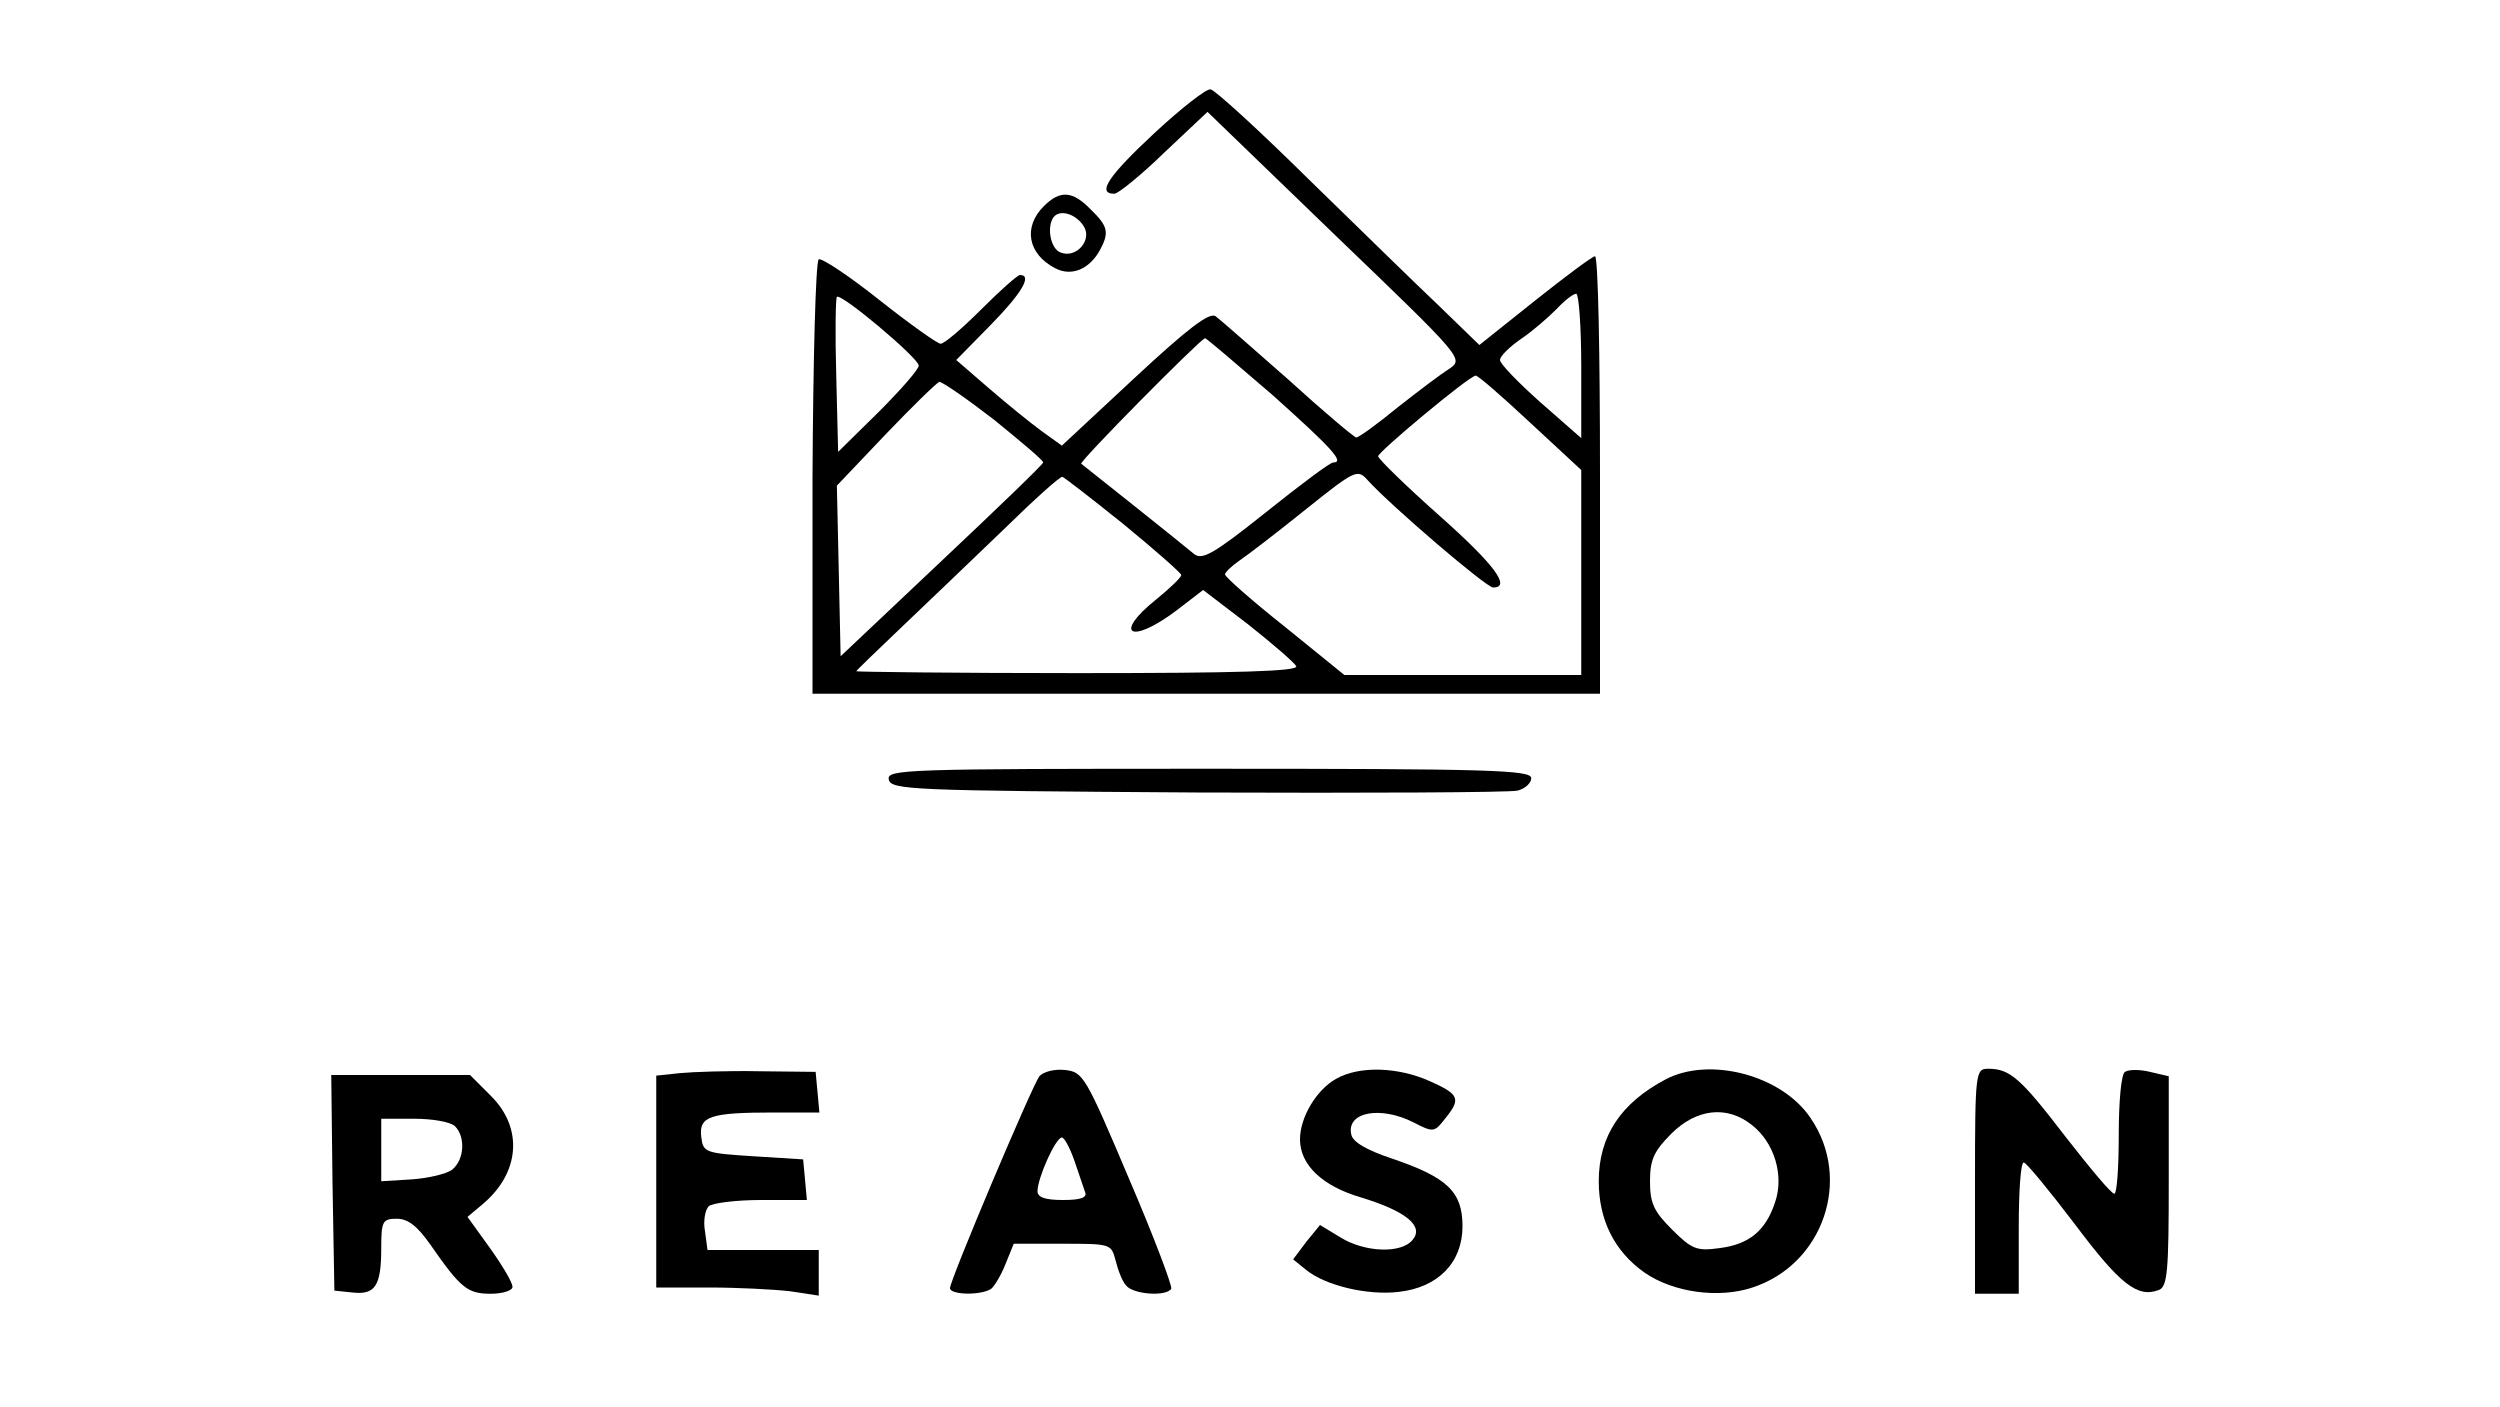
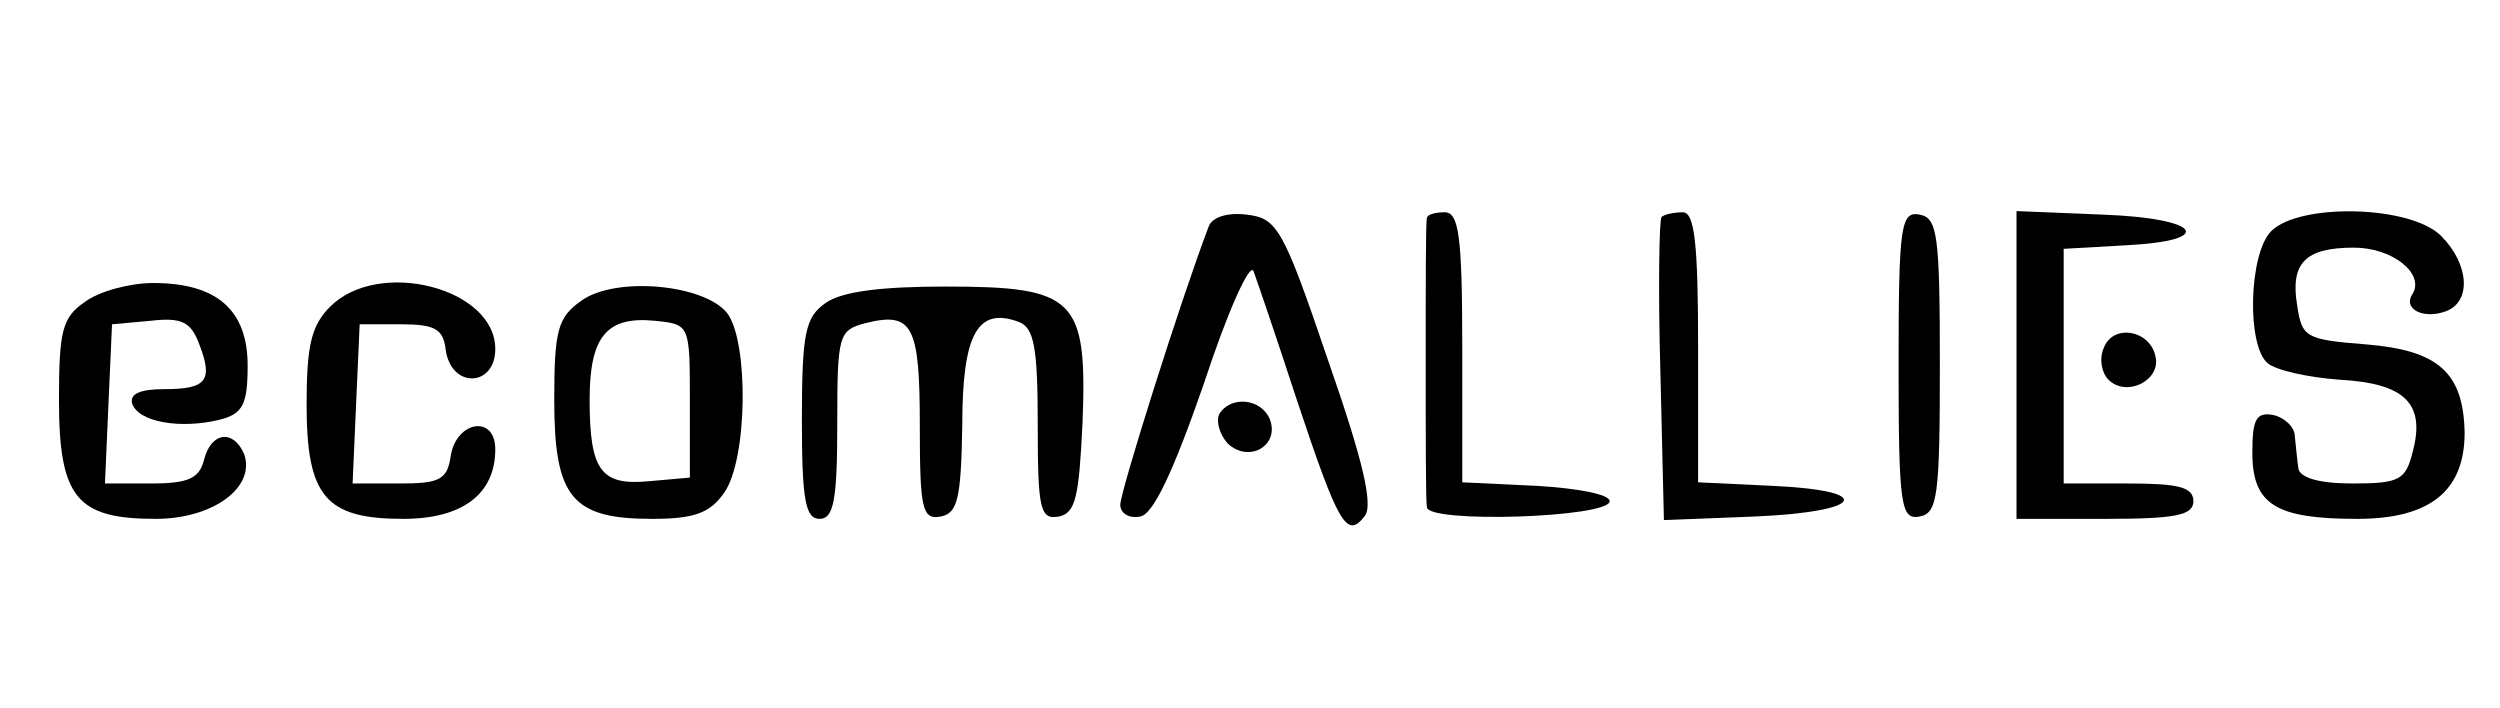
- <svg xmlns="http://www.w3.org/2000/svg" version="1.0" width="400pt" height="225pt" viewBox="0 0 400 225" preserveAspectRatio="xMidYMid meet">
-   <g transform="translate(0,225) scale(0.1,-0.1)" fill="#000000" stroke="none">
-     <path d="M1847 2037 c-73 -68 -93 -97 -64 -97 6 0 43 30 80 66 l69 65 205 -198 c204 -196 205 -197 182 -213 -13 -8 -50 -36 -83 -62 -33 -27 -62 -48 -66 -48 -3 0 -53 42 -109 93 -57 50 -109 96 -116 101 -10 7 -45 -20 -130 -99 l-116 -108 -32 23 c-18 13 -56 44 -85 69 l-52 45 55 56 c50 51 67 80 47 80 -4 0 -32 -25 -62 -55 -30 -30 -59 -55 -65 -55 -5 0 -50 32 -98 70 -49 39 -93 68 -97 65 -5 -3 -9 -161 -10 -350 l0 -345 630 0 630 0 0 350 c0 193 -3 350 -8 350 -4 0 -47 -32 -96 -71 l-89 -71 -66 64 c-36 34 -130 126 -209 203 -78 77 -148 141 -155 142 -6 2 -47 -30 -90 -70z m-377 -372 c0 -6 -29 -39 -64 -74 l-65 -64 -3 122 c-2 68 -1 124 1 126 6 7 131 -98 131 -110z m1060 -1 l0 -115 -65 57 c-36 32 -65 62 -65 68 0 6 15 21 34 34 18 12 43 34 56 47 13 14 27 25 32 25 4 0 8 -52 8 -116z m-494 -46 c96 -86 116 -108 97 -108 -5 0 -53 -36 -108 -80 -84 -67 -102 -77 -115 -66 -15 13 -171 137 -180 144 -4 3 187 196 198 201 2 0 50 -41 108 -91z m412 -44 l82 -76 0 -164 0 -164 -189 0 -190 0 -95 77 c-53 42 -96 80 -96 84 0 3 10 13 23 22 12 8 59 44 105 81 80 64 84 66 100 48 37 -41 190 -172 201 -172 29 0 3 36 -86 115 -54 48 -98 91 -98 95 0 7 145 128 156 129 3 1 42 -33 87 -75z m-857 4 c43 -35 79 -65 78 -68 0 -3 -74 -74 -162 -157 l-162 -153 -3 137 -3 136 78 82 c43 45 82 83 86 84 5 0 44 -27 88 -61z m207 -167 c50 -41 92 -78 92 -81 0 -4 -18 -21 -40 -39 -70 -56 -41 -73 32 -18 l43 33 72 -55 c39 -31 74 -61 77 -67 3 -8 -92 -11 -350 -11 -195 0 -354 2 -354 3 0 1 33 33 72 70 40 38 113 108 163 156 49 48 92 87 95 85 3 -1 47 -35 98 -76z" />
-     <path d="M1670 1920 c-33 -33 -26 -76 18 -99 26 -14 55 -2 72 29 15 28 13 38 -15 65 -29 30 -49 31 -75 5z m64 -32 c14 -22 -12 -52 -37 -42 -17 6 -23 44 -10 58 11 11 35 3 47 -16z" />
-     <path d="M1422 1003 c3 -17 36 -18 493 -21 270 -1 500 0 513 3 12 3 22 12 22 20 0 13 -67 15 -516 15 -486 0 -515 -1 -512 -17z" />
-     <path d="M1088 533 l-38 -4 0 -170 0 -169 84 0 c46 0 104 -3 130 -6 l46 -7 0 37 0 36 -89 0 -89 0 -4 30 c-3 16 0 34 6 40 5 5 43 10 84 10 l73 0 -3 33 -3 32 -80 5 c-77 5 -80 6 -83 31 -4 33 14 39 116 39 l73 0 -3 33 -3 32 -90 1 c-49 1 -107 -1 -127 -3z" />
-     <path d="M1663 528 c-12 -16 -143 -326 -143 -339 0 -11 50 -12 66 -1 5 4 16 22 23 40 l13 32 78 0 c77 0 78 0 85 -27 4 -16 11 -34 17 -40 11 -14 64 -18 72 -5 2 4 -28 84 -68 177 -69 163 -73 170 -102 173 -17 2 -35 -3 -41 -10z m56 -135 c7 -21 15 -44 17 -50 4 -9 -6 -13 -35 -13 -28 0 -41 4 -41 14 0 21 29 86 39 86 4 0 13 -17 20 -37z" />
-     <path d="M2138 524 c-31 -17 -58 -61 -58 -97 0 -41 36 -75 98 -93 72 -22 101 -46 82 -68 -18 -22 -76 -20 -115 4 l-33 20 -22 -27 -21 -28 21 -17 c31 -25 98 -41 148 -35 63 7 102 47 102 105 0 55 -24 78 -112 108 -42 14 -64 27 -66 39 -8 36 47 46 100 19 31 -16 33 -16 50 6 26 32 23 39 -24 60 -51 23 -113 25 -150 4z" />
-     <path d="M2665 523 c-72 -38 -107 -91 -107 -163 0 -62 25 -112 73 -146 46 -32 119 -42 173 -24 113 37 160 173 93 271 -46 69 -162 99 -232 62z m138 -73 c36 -28 52 -81 37 -124 -15 -45 -41 -67 -89 -73 -36 -5 -44 -2 -76 30 -29 29 -35 42 -35 77 0 34 6 48 34 76 40 40 89 46 129 14z" />
-     <path d="M3160 360 l0 -180 35 0 35 0 0 105 c0 58 3 105 8 105 4 0 41 -45 82 -99 72 -96 100 -118 134 -105 14 5 16 30 16 174 l0 168 -30 7 c-16 4 -34 4 -40 0 -6 -3 -10 -47 -10 -101 0 -52 -3 -94 -7 -94 -5 0 -39 41 -78 91 -72 94 -89 109 -124 109 -20 0 -21 -5 -21 -180z" />
-     <path d="M532 358 l3 -173 29 -3 c36 -4 46 10 46 71 0 43 2 47 25 47 18 0 33 -12 54 -42 48 -69 59 -78 96 -78 19 0 35 5 35 11 0 7 -16 34 -36 62 l-36 50 25 21 c59 50 64 121 13 172 l-34 34 -111 0 -111 0 2 -172z m196 90 c17 -17 15 -53 -4 -69 -8 -7 -38 -14 -65 -16 l-49 -3 0 50 0 50 53 0 c29 0 58 -5 65 -12z" />
+ <svg xmlns="http://www.w3.org/2000/svg" version="1.0" width="212pt" height="60pt" viewBox="0 0 212 60" preserveAspectRatio="xMidYMid meet">
+   <g transform="translate(0,60) scale(0.1,-0.1)" fill="#000000" stroke="none">
+     <path d="M1025 408 c-24 -63 -75 -225 -75 -236 0 -7 7 -12 17 -10 11 2 28 38 54 113 20 61 39 103 42 95 3 -8 20 -58 37 -110 35 -105 42 -117 57 -98 8 9 -1 47 -31 133 -38 112 -43 120 -69 123 -16 2 -29 -2 -32 -10z" />
+     <path d="M1210 415 c-1 -3 -1 -57 -1 -120 0 -63 0 -120 1 -125 0 -14 155 -9 155 5 0 6 -28 11 -62 13 l-63 3 0 114 c0 96 -3 115 -15 115 -8 0 -15 -2 -15 -5z" />
+     <path d="M1409 416 c-2 -2 -3 -61 -1 -131 l3 -126 77 3 c93 4 103 22 15 26 l-63 3 0 114 c0 89 -3 115 -13 115 -8 0 -16 -2 -18 -4z" />
+     <path d="M1610 290 c0 -120 2 -131 18 -128 15 3 17 17 17 128 0 111 -2 125 -17 128 -16 3 -18 -8 -18 -128z" />
+     <path d="M1710 290 l0 -130 75 0 c60 0 75 3 75 15 0 12 -13 15 -55 15 l-55 0 0 99 0 100 53 3 c77 4 63 23 -20 26 l-73 3 0 -131z" />
+     <path d="M1926 404 c-19 -19 -21 -97 -3 -112 7 -6 34 -12 61 -14 55 -3 73 -20 62 -61 -6 -24 -11 -27 -51 -27 -29 0 -45 5 -46 13 -1 6 -2 19 -3 27 0 8 -9 16 -18 18 -15 3 -18 -4 -18 -32 0 -44 20 -56 89 -56 62 0 91 24 91 73 -1 51 -22 70 -84 75 -51 4 -54 6 -58 33 -6 36 7 49 48 49 33 0 60 -22 50 -39 -9 -13 9 -22 28 -15 22 8 20 40 -4 64 -26 26 -120 28 -144 4z" />
+     <path d="M72 344 c-19 -13 -22 -24 -22 -83 0 -83 15 -101 82 -101 49 0 85 27 75 55 -9 21 -28 19 -34 -5 -4 -16 -14 -20 -45 -20 l-39 0 3 68 3 67 33 3 c26 3 34 -1 41 -20 12 -31 6 -38 -30 -38 -20 0 -29 -4 -27 -12 5 -16 41 -22 74 -14 20 5 24 13 24 46 0 47 -26 70 -80 70 -20 0 -46 -7 -58 -16z" />
+     <path d="M280 340 c-16 -16 -20 -33 -20 -83 0 -78 16 -97 82 -97 50 0 78 21 78 59 0 30 -34 24 -38 -7 -3 -19 -10 -22 -43 -22 l-40 0 3 68 3 67 35 0 c29 0 36 -4 38 -22 5 -33 42 -31 42 1 0 52 -99 77 -140 36z" />
+     <path d="M493 345 c-20 -14 -23 -25 -23 -84 0 -83 15 -101 83 -101 36 0 49 5 61 22 20 28 21 127 3 152 -19 25 -95 32 -124 11z m92 -85 l0 -65 -34 -3 c-41 -4 -51 8 -51 69 0 53 14 71 55 67 30 -3 30 -3 30 -68z" />
+     <path d="M700 343 c-17 -12 -20 -25 -20 -99 0 -68 3 -84 15 -84 12 0 15 16 15 80 0 76 1 80 24 86 40 10 46 -2 46 -87 0 -71 2 -80 18 -77 14 3 17 15 18 77 0 78 13 101 48 88 13 -5 16 -22 16 -87 0 -72 2 -81 18 -78 14 3 17 16 20 80 4 105 -6 115 -116 115 -54 0 -88 -4 -102 -14z" />
+     <path d="M1784 305 c-4 -9 -2 -21 4 -27 15 -15 44 -1 40 19 -4 23 -36 29 -44 8z" />
+     <path d="M1034 249 c-3 -6 0 -17 7 -25 18 -17 44 -2 36 20 -7 18 -33 21 -43 5z" />
  </g>
</svg>
